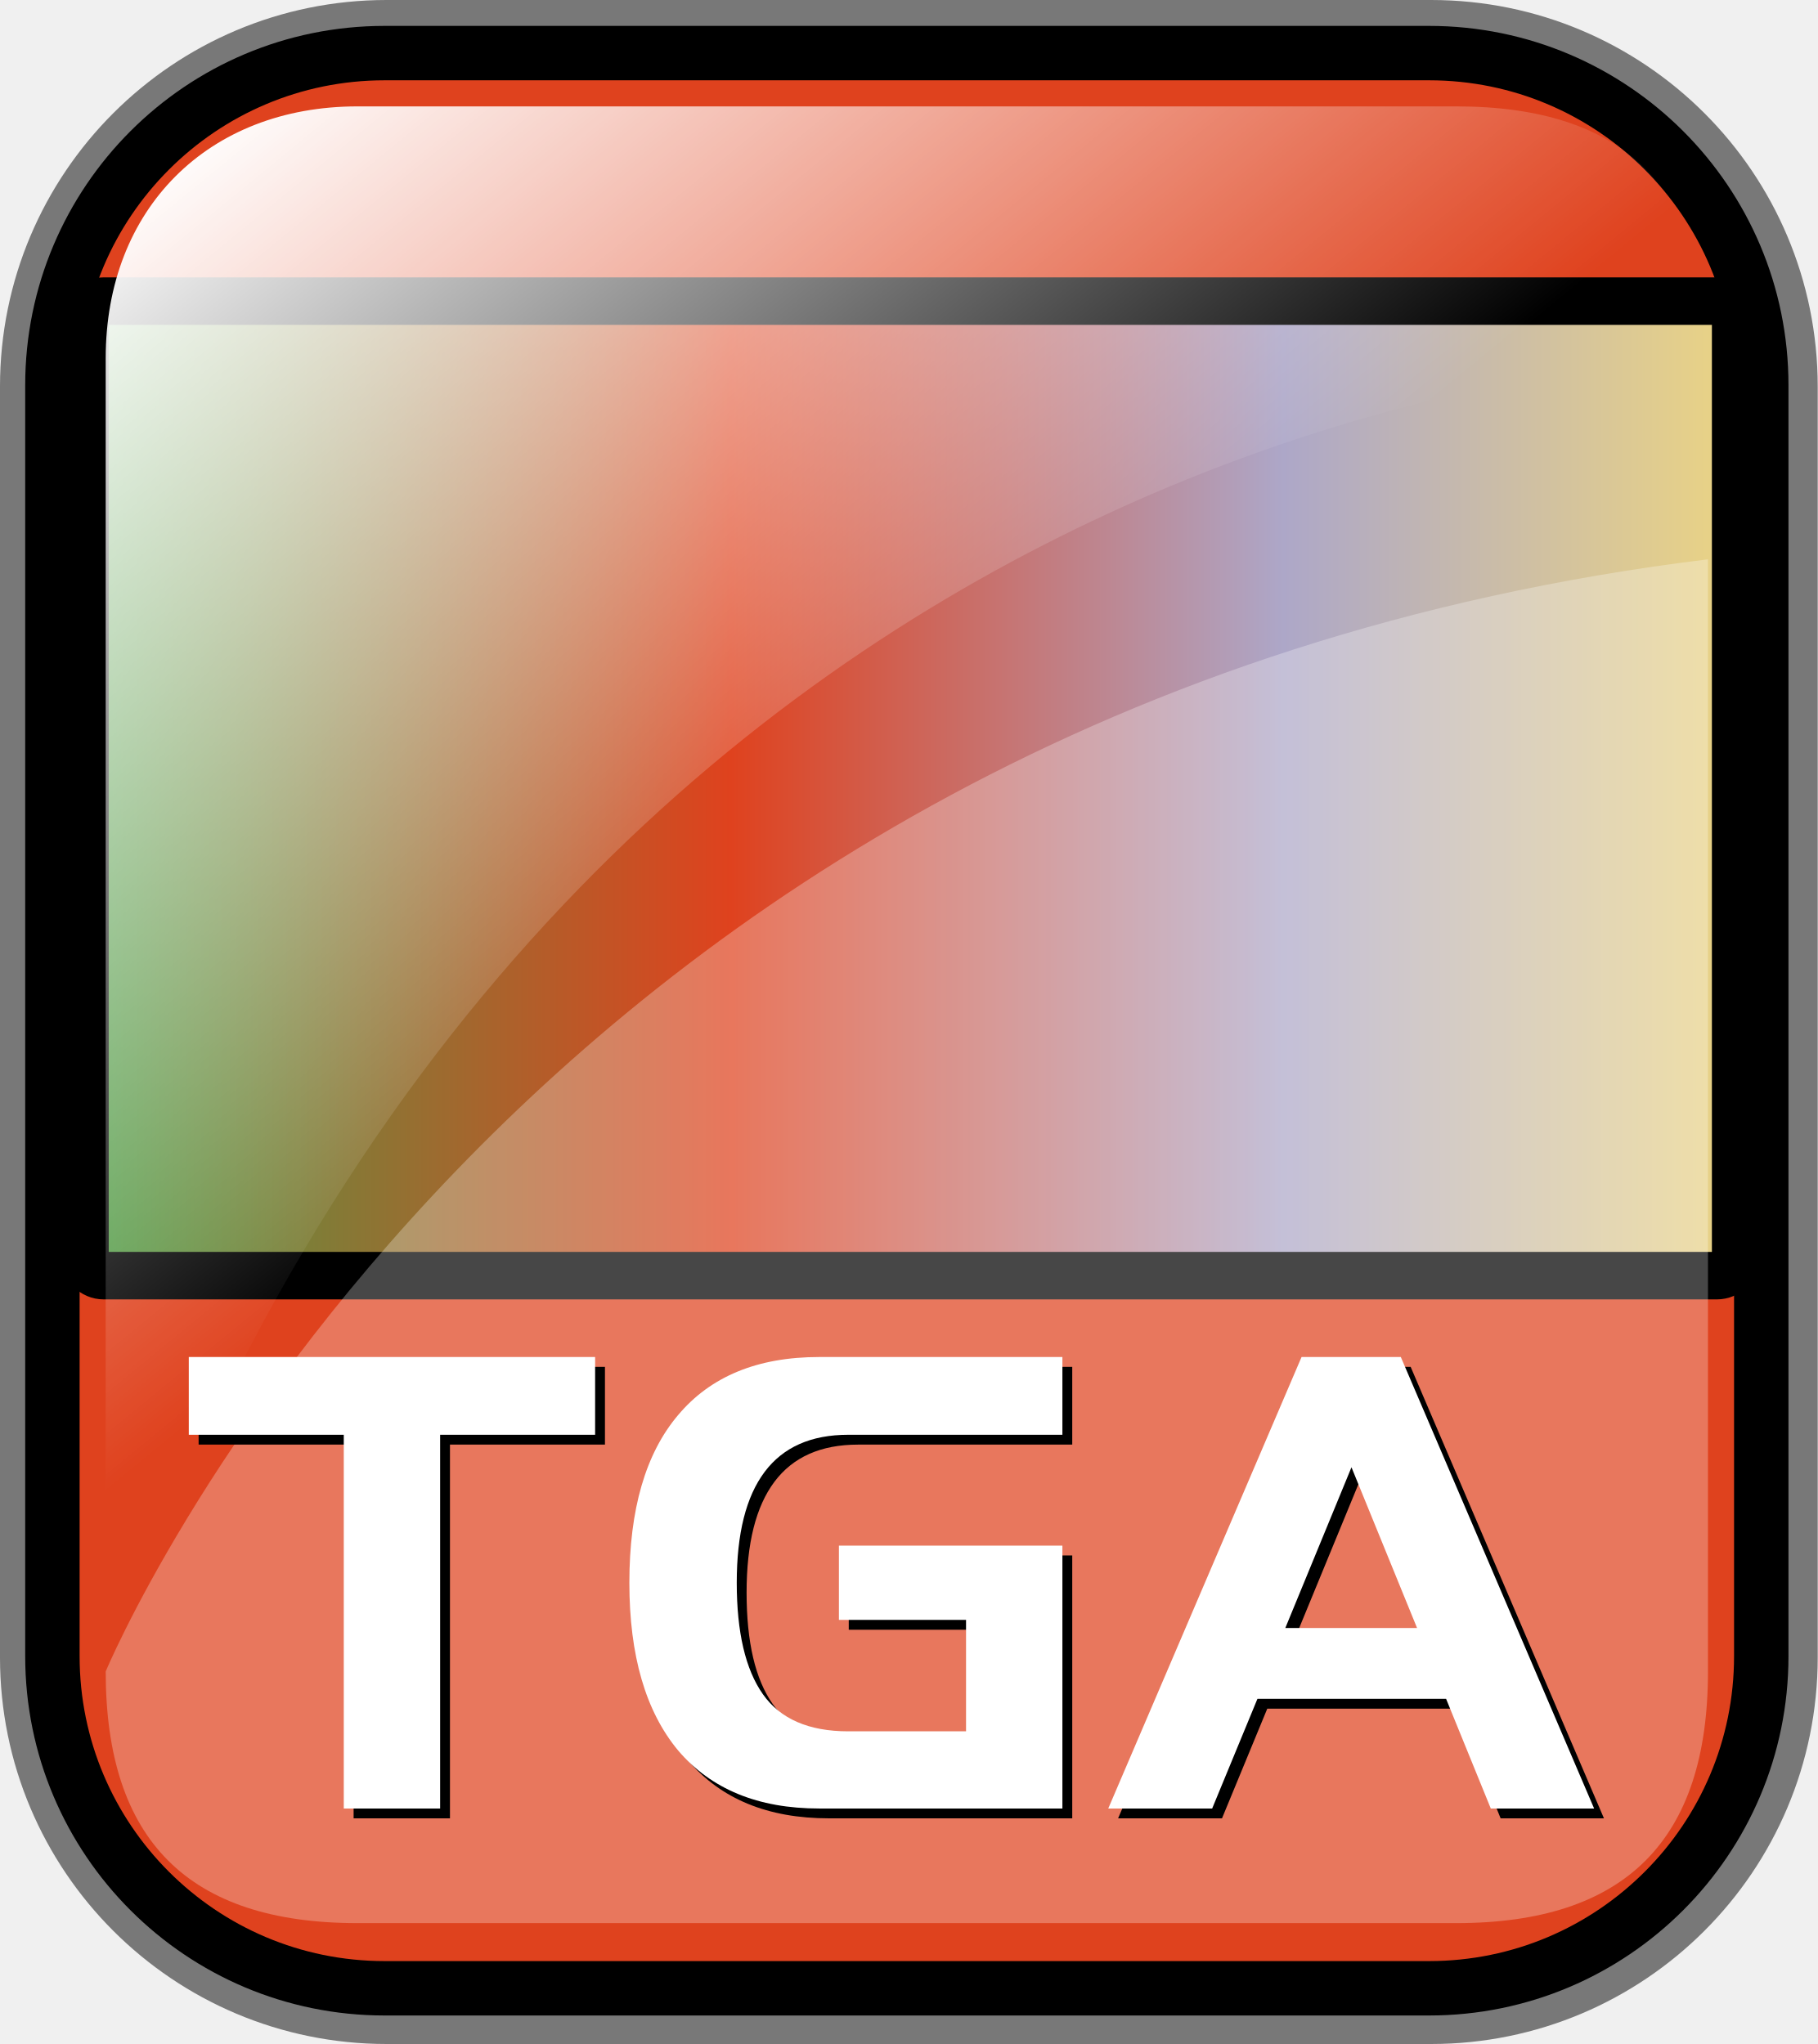
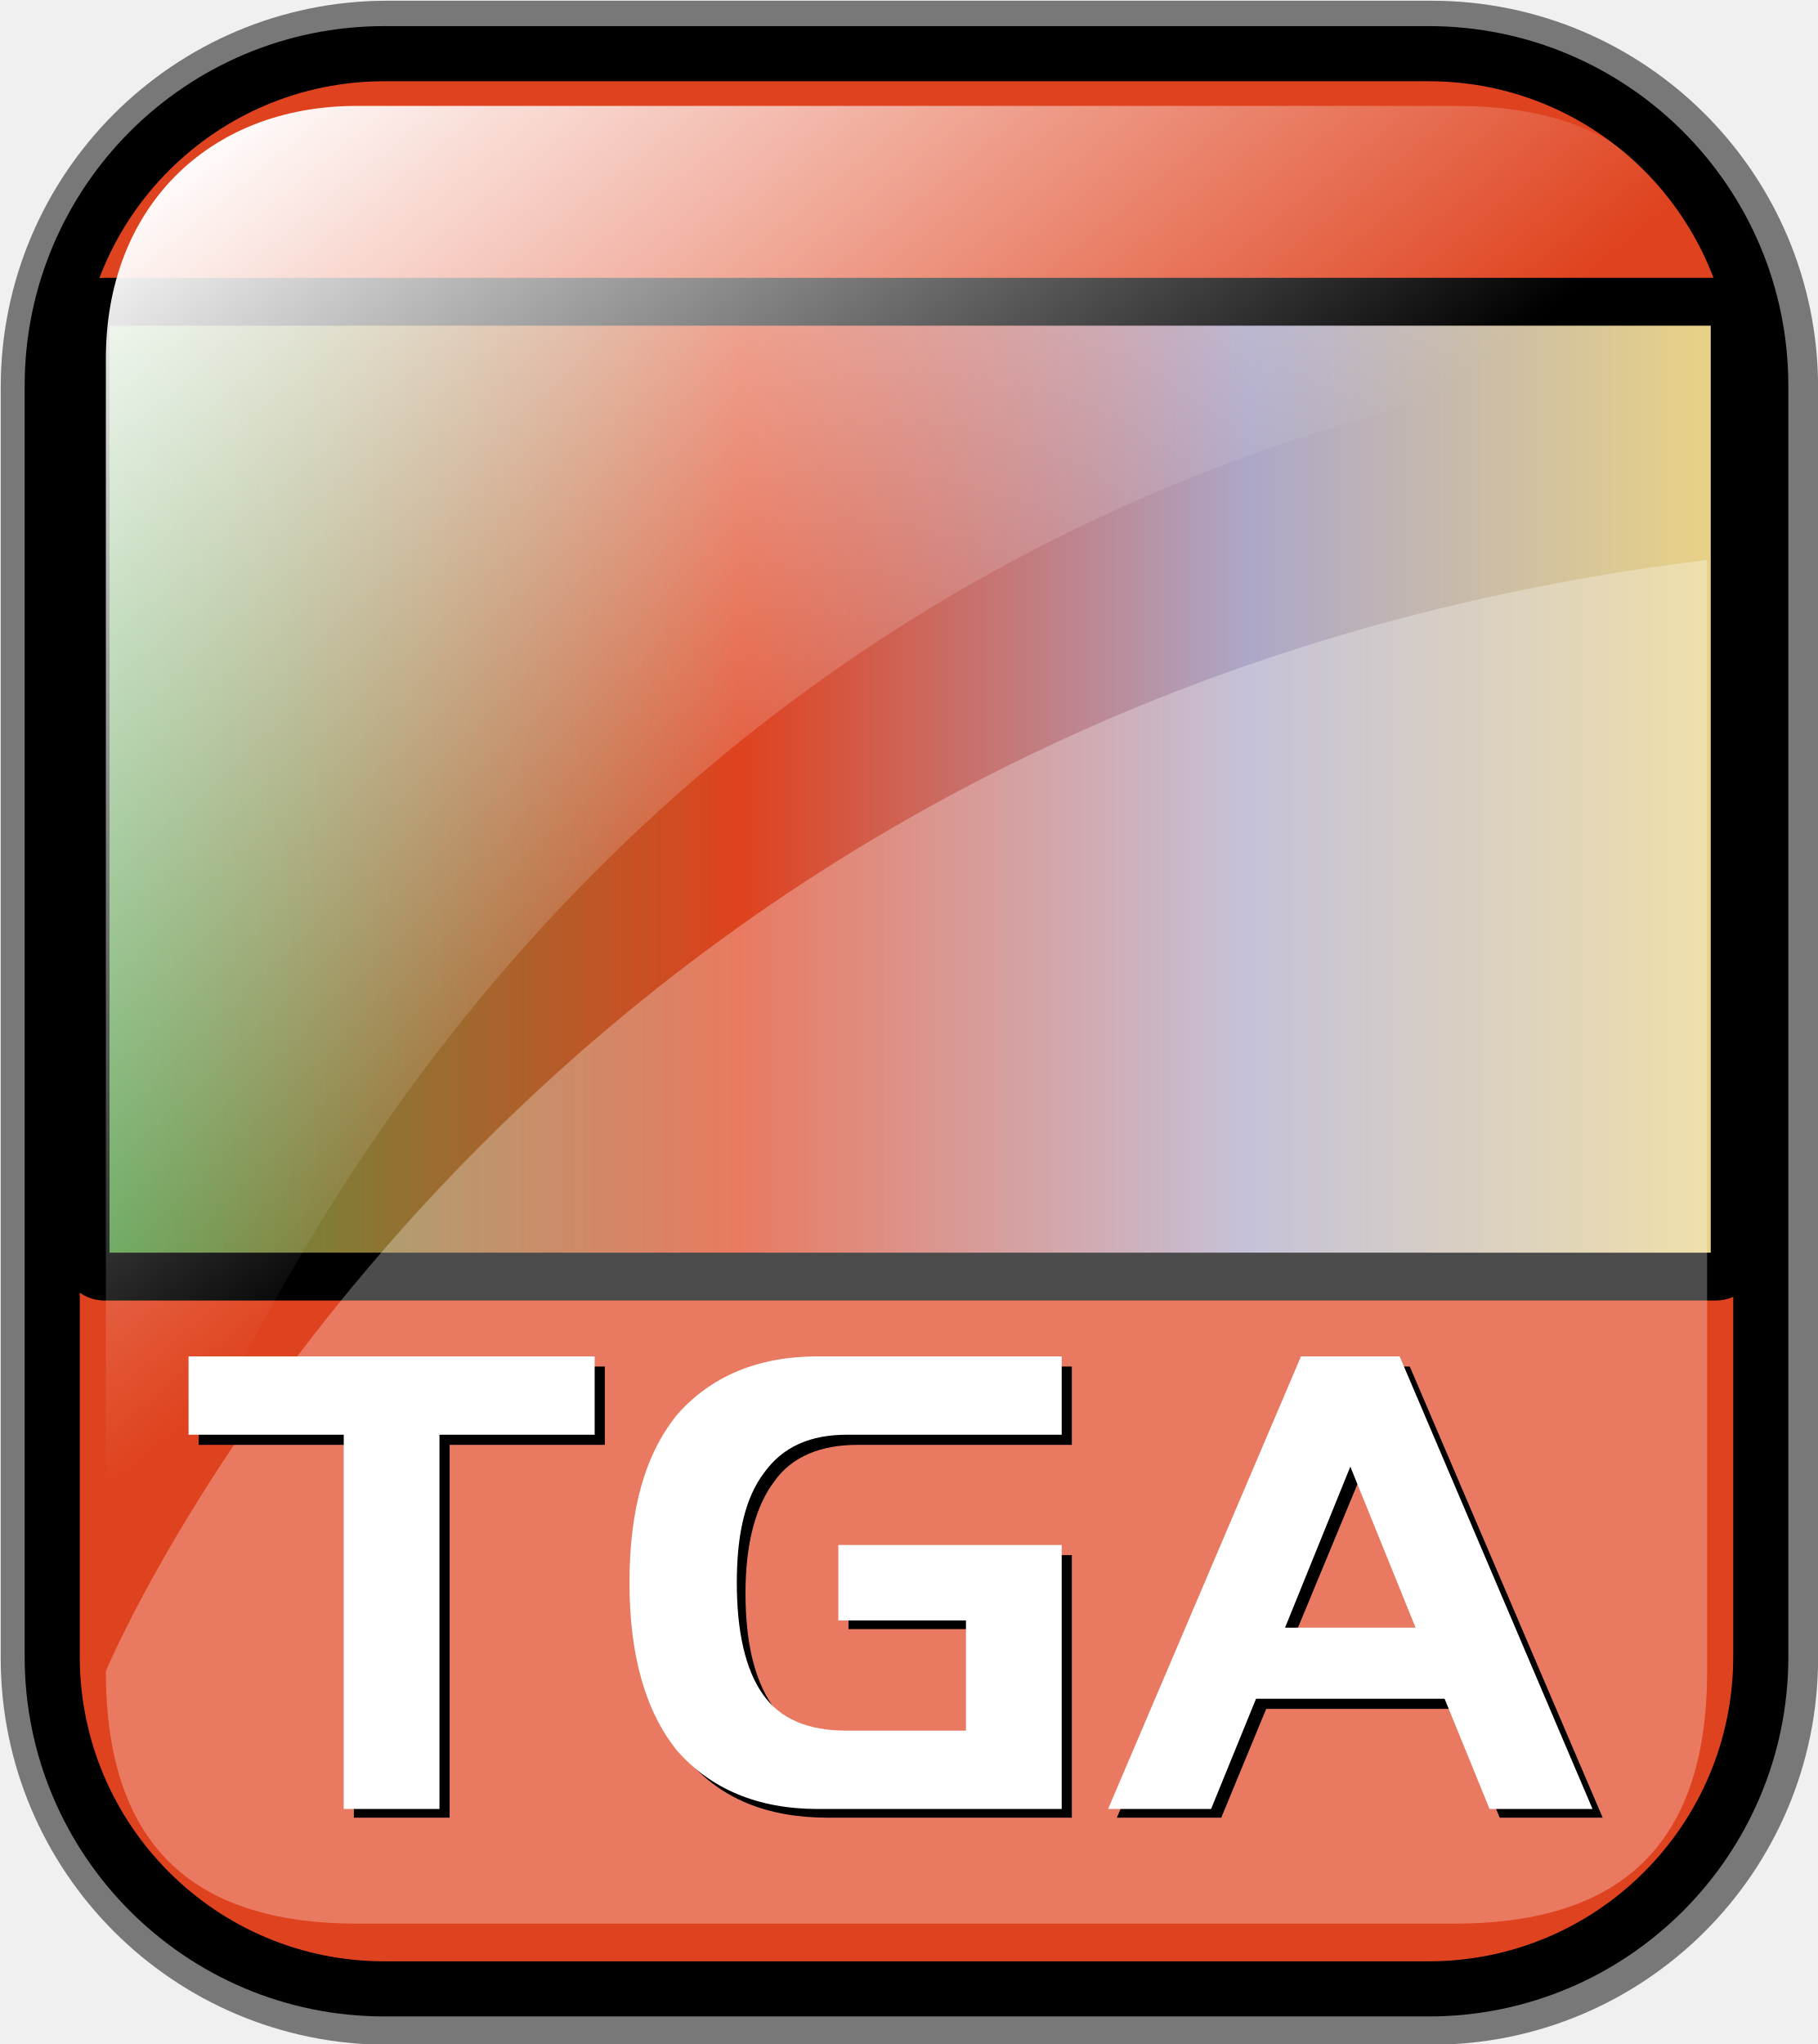
- <svg xmlns="http://www.w3.org/2000/svg" xmlns:xlink="http://www.w3.org/1999/xlink" height="140.887" width="125.256" id="svg1" version="1.0">
+ <svg xmlns="http://www.w3.org/2000/svg" xmlns:xlink="http://www.w3.org/1999/xlink" height="140.9" width="125.3" id="svg1" version="1">
+   <style>
+ .s0{
+   stop-color:#46a046;
+   stop-opacity:1;
+ }
+ .s1{
+   stop-color:#df421e;
+   stop-opacity:1;
+ }
+ .s2{
+   stop-color:#ada7c8;
+   stop-opacity:1;
+ }
+ .s3{
+   stop-color:#eed680;
+   stop-opacity:1;
+ }
+ .s4{
+   stop-color:#00ff00;
+   stop-opacity:1;
+ }
+ .s5{
+   stop-color:#ff0000;
+   stop-opacity:1;
+ }
+ .s6{
+   stop-color:#7f8cff;
+   stop-opacity:1;
+ }
+ .s7{
+   stop-color:#ffff00;
+   stop-opacity:1;
+ }
+ 
+ </style>
  <defs id="defs3">
    <linearGradient id="linearGradient3587">
-       <stop style="stop-color:#efe0cd;stop-opacity:0.561;" offset="0" id="stop3589" />
-       <stop style="stop-color:#cececd;stop-opacity:0.22;" offset="1" id="stop3591" />
+       <stop offset="0" id="stop3589" style="stop-color:#efe0cd;stop-opacity:0.6" />
+       <stop offset="1" id="stop3591" style="stop-color:#cececd;stop-opacity:0.2" />
    </linearGradient>
    <linearGradient id="linearGradient2832">
-       <stop id="stop2834" offset="0" style="stop-color:#ffffff;stop-opacity:1;" />
-       <stop id="stop2836" offset="1" style="stop-color:#ffffff;stop-opacity:0;" />
+       <stop id="stop2834" offset="0" style="stop-color:#ffffff;stop-opacity:1" />
+       <stop id="stop2836" offset="1" style="stop-color:#ffffff;stop-opacity:0" />
    </linearGradient>
    <linearGradient id="linearGradient839">
-       <stop id="stop840" offset="0" style="stop-color:#46a046;stop-opacity:1;" />
-       <stop id="stop841" offset="0.394" style="stop-color:#df421e;stop-opacity:1;" />
-       <stop id="stop842" offset="0.72" style="stop-color:#ada7c8;stop-opacity:1;" />
-       <stop id="stop843" offset="1" style="stop-color:#eed680;stop-opacity:1;" />
-     </linearGradient>
-     <linearGradient y2="84.035" x2="107.814" y1="84.035" x1="12.231" id="linearGradient836" xlink:href="#linearGradient839" gradientTransform="scale(1.353569,0.738788)" gradientUnits="userSpaceOnUse" />
-     <linearGradient gradientUnits="userSpaceOnUse" y2="73.399" x2="72.999" y1="16.369" x1="23.984" gradientTransform="matrix(0.939922,0,0,0.896911,-12.08173,-3.352424)" id="linearGradient2830" xlink:href="#linearGradient2832" />
-     <linearGradient xlink:href="#linearGradient1700" id="linearGradient1407" gradientUnits="userSpaceOnUse" gradientTransform="matrix(0.777129,0,0,0.894628,-162.4688,12.76856)" x1="111.326" y1="124.28" x2="107.316" y2="93.732" />
-     <linearGradient xlink:href="#linearGradient1700" id="linearGradient1390" gradientUnits="userSpaceOnUse" gradientTransform="matrix(0.777129,0,0,0.894628,-2.922179,10.43077)" x1="111.326" y1="124.28" x2="107.316" y2="93.732" />
+       <stop id="stop840" offset="0" class="s0" />
+       <stop id="stop841" offset="0.4" class="s1" />
+       <stop id="stop842" offset="0.7" class="s2" />
+       <stop id="stop843" offset="1" class="s3" />
+     </linearGradient>
+     <linearGradient y2="84" x2="107.8" y1="84" x1="12.2" id="linearGradient836" xlink:href="#linearGradient839" gradientTransform="scale(1.353569,0.738788)" gradientUnits="userSpaceOnUse" />
+     <linearGradient gradientUnits="userSpaceOnUse" y2="73.4" x2="73" y1="16.4" x1="24" gradientTransform="matrix(0.939922,0,0,0.896911,-12.08173,-3.352424)" id="linearGradient2830" xlink:href="#linearGradient2832" />
+     <linearGradient xlink:href="#linearGradient1700" id="linearGradient1407" gradientUnits="userSpaceOnUse" gradientTransform="matrix(0.777129,0,0,0.894628,-162.4688,12.76856)" x1="111.3" y1="124.3" x2="107.3" y2="93.7" />
+     <linearGradient xlink:href="#linearGradient1700" id="linearGradient1390" gradientUnits="userSpaceOnUse" gradientTransform="matrix(0.777129,0,0,0.894628,-2.922179,10.43077)" x1="111.3" y1="124.3" x2="107.3" y2="93.7" />
    <linearGradient id="linearGradient1350">
-       <stop id="stop1352" offset="0" style="stop-color:#46a046;stop-opacity:1;" />
-       <stop id="stop1354" offset="0.394" style="stop-color:#df421e;stop-opacity:1;" />
-       <stop id="stop1356" offset="0.72" style="stop-color:#ada7c8;stop-opacity:1;" />
-       <stop id="stop1358" offset="1" style="stop-color:#eed680;stop-opacity:1;" />
-     </linearGradient>
-     <linearGradient y2="0.5" x2="1" y1="0.5" x1="1.3267924e-17" id="linearGradient1360" xlink:href="#linearGradient839" />
-     <linearGradient gradientUnits="userSpaceOnUse" y2="87.98" x2="128.67" y1="121.732" x1="123.504" gradientTransform="matrix(0.870364,0,0,1.001961,4.612015,4.886798)" id="linearGradient1362" xlink:href="#linearGradient1700" />
-     <linearGradient y2="0.5" x2="1" y1="0.5" x1="1.3267924e-17" id="linearGradient1363" xlink:href="#linearGradient839" />
+       <stop id="stop1352" offset="0" class="s0" />
+       <stop id="stop1354" offset="0.4" class="s1" />
+       <stop id="stop1356" offset="0.7" class="s2" />
+       <stop id="stop1358" offset="1" class="s3" />
+     </linearGradient>
+     <linearGradient y2="0.5" x2="1" y1="0.5" x1="0" id="linearGradient1360" xlink:href="#linearGradient839" />
+     <linearGradient gradientUnits="userSpaceOnUse" y2="88" x2="128.7" y1="121.7" x1="123.5" gradientTransform="matrix(0.870364,0,0,1.001961,4.612015,4.886798)" id="linearGradient1362" xlink:href="#linearGradient1700" />
+     <linearGradient y2="0.5" x2="1" y1="0.5" x1="0" id="linearGradient1363" xlink:href="#linearGradient839" />
    <linearGradient id="linearGradient1353">
-       <stop id="stop1355" offset="0" style="stop-color:#46a046;stop-opacity:1;" />
-       <stop id="stop1357" offset="0.394" style="stop-color:#df421e;stop-opacity:1;" />
-       <stop id="stop1359" offset="0.72" style="stop-color:#ada7c8;stop-opacity:1;" />
-       <stop id="stop1361" offset="1" style="stop-color:#eed680;stop-opacity:1;" />
+       <stop id="stop1355" offset="0" class="s0" />
+       <stop id="stop1357" offset="0.4" class="s1" />
+       <stop id="stop1359" offset="0.7" class="s2" />
+       <stop id="stop1361" offset="1" class="s3" />
    </linearGradient>
    <linearGradient id="linearGradient1700">
-       <stop id="stop1701" offset="0" style="stop-color:#000000;stop-opacity:0.699;" />
-       <stop id="stop1702" offset="1" style="stop-color:#000000;stop-opacity:0;" />
-     </linearGradient>
-     <linearGradient xlink:href="#linearGradient839" id="linearGradient1427" x1="1.3267924e-17" y1="0.5" x2="1" y2="0.5" />
+       <stop id="stop1701" offset="0" style="stop-color:#000000;stop-opacity:0.7" />
+       <stop id="stop1702" offset="1" style="stop-color:#000000;stop-opacity:0" />
+     </linearGradient>
+     <linearGradient xlink:href="#linearGradient839" id="linearGradient1427" x1="0" y1="0.5" x2="1" y2="0.5" />
    <linearGradient id="linearGradient1417">
-       <stop style="stop-color:#46a046;stop-opacity:1;" offset="0" id="stop1419" />
-       <stop style="stop-color:#df421e;stop-opacity:1;" offset="0.394" id="stop1421" />
-       <stop style="stop-color:#ada7c8;stop-opacity:1;" offset="0.72" id="stop1423" />
-       <stop style="stop-color:#eed680;stop-opacity:1;" offset="1" id="stop1425" />
-     </linearGradient>
-     <linearGradient y2="0.5" x2="1" y1="0.5" x1="1.3267924e-17" id="linearGradient1381" xlink:href="#linearGradient839" />
+       <stop offset="0" id="stop1419" class="s0" />
+       <stop offset="0.4" id="stop1421" class="s1" />
+       <stop offset="0.7" id="stop1423" class="s2" />
+       <stop offset="1" id="stop1425" class="s3" />
+     </linearGradient>
+     <linearGradient y2="0.5" x2="1" y1="0.5" x1="0" id="linearGradient1381" xlink:href="#linearGradient839" />
    <linearGradient id="linearGradient1371">
-       <stop id="stop1373" offset="0" style="stop-color:#46a046;stop-opacity:1;" />
-       <stop id="stop1375" offset="0.394" style="stop-color:#df421e;stop-opacity:1;" />
-       <stop id="stop1377" offset="0.72" style="stop-color:#ada7c8;stop-opacity:1;" />
-       <stop id="stop1379" offset="1" style="stop-color:#eed680;stop-opacity:1;" />
-     </linearGradient>
-     <linearGradient xlink:href="#linearGradient839" id="linearGradient1374" x1="1.3267924e-17" y1="0.5" x2="1" y2="0.5" />
+       <stop id="stop1373" offset="0" class="s0" />
+       <stop id="stop1375" offset="0.4" class="s1" />
+       <stop id="stop1377" offset="0.7" class="s2" />
+       <stop id="stop1379" offset="1" class="s3" />
+     </linearGradient>
+     <linearGradient xlink:href="#linearGradient839" id="linearGradient1374" x1="0" y1="0.5" x2="1" y2="0.5" />
    <linearGradient id="linearGradient1364">
-       <stop style="stop-color:#46a046;stop-opacity:1;" offset="0" id="stop1366" />
-       <stop style="stop-color:#df421e;stop-opacity:1;" offset="0.394" id="stop1368" />
-       <stop style="stop-color:#ada7c8;stop-opacity:1;" offset="0.72" id="stop1370" />
-       <stop style="stop-color:#eed680;stop-opacity:1;" offset="1" id="stop1372" />
-     </linearGradient>
-     <linearGradient xlink:href="#linearGradient839" id="linearGradient1389" x1="1.3267924e-17" y1="0.5" x2="1" y2="0.5" />
+       <stop offset="0" id="stop1366" class="s0" />
+       <stop offset="0.4" id="stop1368" class="s1" />
+       <stop offset="0.7" id="stop1370" class="s2" />
+       <stop offset="1" id="stop1372" class="s3" />
+     </linearGradient>
+     <linearGradient xlink:href="#linearGradient839" id="linearGradient1389" x1="0" y1="0.5" x2="1" y2="0.5" />
    <linearGradient id="linearGradient833">
-       <stop style="stop-color:#00ff00;stop-opacity:1;" offset="0" id="stop834" />
-       <stop style="stop-color:#ff0000;stop-opacity:1;" offset="0.308" id="stop837" />
-       <stop style="stop-color:#7f8cff;stop-opacity:1;" offset="0.75" id="stop838" />
-       <stop style="stop-color:#ffff00;stop-opacity:1;" offset="1" id="stop835" />
+       <stop offset="0" id="stop834" class="s4" />
+       <stop offset="0.3" id="stop837" class="s5" />
+       <stop offset="0.8" id="stop838" class="s6" />
+       <stop offset="1" id="stop835" class="s7" />
    </linearGradient>
    <linearGradient id="linearGradient1373">
-       <stop style="stop-color:#46a046;stop-opacity:1;" offset="0" id="stop1376" />
-       <stop style="stop-color:#df421e;stop-opacity:1;" offset="0.394" id="stop1378" />
-       <stop style="stop-color:#ada7c8;stop-opacity:1;" offset="0.72" id="stop1380" />
-       <stop style="stop-color:#eed680;stop-opacity:1;" offset="1" id="stop1382" />
-     </linearGradient>
-     <linearGradient xlink:href="#linearGradient839" id="linearGradient1401" gradientUnits="userSpaceOnUse" gradientTransform="matrix(1.222575,0,0,0.738788,-10.65317,-7.742593)" x1="12.231" y1="84.035" x2="107.814" y2="84.035" />
-     <linearGradient xlink:href="#linearGradient839" id="linearGradient2974" x1="1.3267924e-17" y1="0.5" x2="1" y2="0.5" />
+       <stop offset="0" id="stop1376" class="s0" />
+       <stop offset="0.4" id="stop1378" class="s1" />
+       <stop offset="0.7" id="stop1380" class="s2" />
+       <stop offset="1" id="stop1382" class="s3" />
+     </linearGradient>
+     <linearGradient xlink:href="#linearGradient839" id="linearGradient1401" gradientUnits="userSpaceOnUse" gradientTransform="matrix(1.222575,0,0,0.738788,-10.65317,-7.742593)" x1="12.2" y1="84" x2="107.8" y2="84" />
+     <linearGradient xlink:href="#linearGradient839" id="linearGradient2974" x1="0" y1="0.5" x2="1" y2="0.5" />
    <linearGradient id="linearGradient2964">
-       <stop style="stop-color:#00ff00;stop-opacity:1;" offset="0" id="stop2966" />
-       <stop style="stop-color:#ff0000;stop-opacity:1;" offset="0.308" id="stop2968" />
-       <stop style="stop-color:#7f8cff;stop-opacity:1;" offset="0.75" id="stop2970" />
-       <stop style="stop-color:#ffff00;stop-opacity:1;" offset="1" id="stop2972" />
+       <stop offset="0" id="stop2966" class="s4" />
+       <stop offset="0.3" id="stop2968" class="s5" />
+       <stop offset="0.8" id="stop2970" class="s6" />
+       <stop offset="1" id="stop2972" class="s7" />
    </linearGradient>
    <linearGradient id="linearGradient2954">
-       <stop style="stop-color:#46a046;stop-opacity:1;" offset="0" id="stop2956" />
-       <stop style="stop-color:#df421e;stop-opacity:1;" offset="0.394" id="stop2958" />
-       <stop style="stop-color:#ada7c8;stop-opacity:1;" offset="0.72" id="stop2960" />
-       <stop style="stop-color:#eed680;stop-opacity:1;" offset="1" id="stop2962" />
-     </linearGradient>
-     <linearGradient xlink:href="#linearGradient839" id="linearGradient2987" gradientUnits="userSpaceOnUse" gradientTransform="matrix(1.353569,0,0,0.738788,-182.1667,-25.6819)" x1="12.231" y1="84.035" x2="107.814" y2="84.035" />
-     <linearGradient y2="0.5" x2="1" y1="0.5" x1="1.3267924e-17" id="linearGradient1418" xlink:href="#linearGradient839" />
+       <stop offset="0" id="stop2956" class="s0" />
+       <stop offset="0.4" id="stop2958" class="s1" />
+       <stop offset="0.7" id="stop2960" class="s2" />
+       <stop offset="1" id="stop2962" class="s3" />
+     </linearGradient>
+     <linearGradient xlink:href="#linearGradient839" id="linearGradient2987" gradientUnits="userSpaceOnUse" gradientTransform="matrix(1.353569,0,0,0.738788,-182.1667,-25.6819)" x1="12.2" y1="84" x2="107.8" y2="84" />
+     <linearGradient y2="0.5" x2="1" y1="0.5" x1="0" id="linearGradient1418" xlink:href="#linearGradient839" />
    <linearGradient id="linearGradient1408">
-       <stop id="stop1410" offset="0" style="stop-color:#00ff00;stop-opacity:1;" />
-       <stop id="stop1412" offset="0.308" style="stop-color:#ff0000;stop-opacity:1;" />
-       <stop id="stop1414" offset="0.75" style="stop-color:#7f8cff;stop-opacity:1;" />
-       <stop id="stop1416" offset="1" style="stop-color:#ffff00;stop-opacity:1;" />
+       <stop id="stop1410" offset="0" class="s4" />
+       <stop id="stop1412" offset="0.3" class="s5" />
+       <stop id="stop1414" offset="0.8" class="s6" />
+       <stop id="stop1416" offset="1" class="s7" />
    </linearGradient>
    <linearGradient id="linearGradient1397">
-       <stop id="stop1399" offset="0" style="stop-color:#46a046;stop-opacity:1;" />
-       <stop id="stop1401" offset="0.394" style="stop-color:#df421e;stop-opacity:1;" />
-       <stop id="stop1403" offset="0.72" style="stop-color:#ada7c8;stop-opacity:1;" />
-       <stop id="stop1405" offset="1" style="stop-color:#eed680;stop-opacity:1;" />
-     </linearGradient>
-     <linearGradient y2="84.035" x2="107.814" y1="84.035" x1="12.231" gradientTransform="matrix(1.353569,0,0,0.738788,-194.7091,-13.83491)" gradientUnits="userSpaceOnUse" id="linearGradient1431" xlink:href="#linearGradient839" />
-     <linearGradient xlink:href="#linearGradient839" id="linearGradient1430" x1="1.3267924e-17" y1="0.5" x2="1" y2="0.5" />
+       <stop id="stop1399" offset="0" class="s0" />
+       <stop id="stop1401" offset="0.4" class="s1" />
+       <stop id="stop1403" offset="0.7" class="s2" />
+       <stop id="stop1405" offset="1" class="s3" />
+     </linearGradient>
+     <linearGradient y2="84" x2="107.8" y1="84" x1="12.2" gradientTransform="matrix(1.353569,0,0,0.738788,-194.7091,-13.83491)" gradientUnits="userSpaceOnUse" id="linearGradient1431" xlink:href="#linearGradient839" />
+     <linearGradient xlink:href="#linearGradient839" id="linearGradient1430" x1="0" y1="0.5" x2="1" y2="0.5" />
    <linearGradient id="linearGradient1419">
-       <stop style="stop-color:#00ff00;stop-opacity:1;" offset="0" id="stop1422" />
-       <stop style="stop-color:#ff0000;stop-opacity:1;" offset="0.308" id="stop1424" />
-       <stop style="stop-color:#7f8cff;stop-opacity:1;" offset="0.75" id="stop1426" />
-       <stop style="stop-color:#ffff00;stop-opacity:1;" offset="1" id="stop1428" />
+       <stop offset="0" id="stop1422" class="s4" />
+       <stop offset="0.3" id="stop1424" class="s5" />
+       <stop offset="0.8" id="stop1426" class="s6" />
+       <stop offset="1" id="stop1428" class="s7" />
    </linearGradient>
    <linearGradient id="linearGradient1409">
-       <stop style="stop-color:#46a046;stop-opacity:1;" offset="0" id="stop1411" />
-       <stop style="stop-color:#df421e;stop-opacity:1;" offset="0.394" id="stop1413" />
-       <stop style="stop-color:#ada7c8;stop-opacity:1;" offset="0.72" id="stop1415" />
-       <stop style="stop-color:#eed680;stop-opacity:1;" offset="1" id="stop1417" />
-     </linearGradient>
-     <linearGradient xlink:href="#linearGradient839" id="linearGradient2256" x1="1.3267924e-17" y1="0.5" x2="1" y2="0.5" />
+       <stop offset="0" id="stop1411" class="s0" />
+       <stop offset="0.4" id="stop1413" class="s1" />
+       <stop offset="0.7" id="stop1415" class="s2" />
+       <stop offset="1" id="stop1417" class="s3" />
+     </linearGradient>
+     <linearGradient xlink:href="#linearGradient839" id="linearGradient2256" x1="0" y1="0.5" x2="1" y2="0.5" />
    <linearGradient id="linearGradient2246">
-       <stop style="stop-color:#00ff00;stop-opacity:1;" offset="0" id="stop2248" />
-       <stop style="stop-color:#ff0000;stop-opacity:1;" offset="0.308" id="stop2250" />
-       <stop style="stop-color:#7f8cff;stop-opacity:1;" offset="0.75" id="stop2252" />
-       <stop style="stop-color:#ffff00;stop-opacity:1;" offset="1" id="stop2254" />
+       <stop offset="0" id="stop2248" class="s4" />
+       <stop offset="0.3" id="stop2250" class="s5" />
+       <stop offset="0.8" id="stop2252" class="s6" />
+       <stop offset="1" id="stop2254" class="s7" />
    </linearGradient>
    <linearGradient id="linearGradient2236">
-       <stop style="stop-color:#46a046;stop-opacity:1;" offset="0" id="stop2238" />
-       <stop style="stop-color:#df421e;stop-opacity:1;" offset="0.394" id="stop2240" />
-       <stop style="stop-color:#ada7c8;stop-opacity:1;" offset="0.72" id="stop2242" />
-       <stop style="stop-color:#eed680;stop-opacity:1;" offset="1" id="stop2244" />
-     </linearGradient>
-     <linearGradient xlink:href="#linearGradient839" id="linearGradient2269" gradientUnits="userSpaceOnUse" gradientTransform="matrix(1.353569,0,0,0.738788,-202.1667,-3.665422)" x1="12.231" y1="84.035" x2="107.814" y2="84.035" />
-     <linearGradient y2="0.5" x2="1" y1="0.5" x1="1.3267924e-17" id="linearGradient1452" xlink:href="#linearGradient839" />
+       <stop offset="0" id="stop2238" class="s0" />
+       <stop offset="0.4" id="stop2240" class="s1" />
+       <stop offset="0.7" id="stop2242" class="s2" />
+       <stop offset="1" id="stop2244" class="s3" />
+     </linearGradient>
+     <linearGradient xlink:href="#linearGradient839" id="linearGradient2269" gradientUnits="userSpaceOnUse" gradientTransform="matrix(1.353569,0,0,0.738788,-202.1667,-3.665422)" x1="12.2" y1="84" x2="107.8" y2="84" />
+     <linearGradient y2="0.5" x2="1" y1="0.5" x1="0" id="linearGradient1452" xlink:href="#linearGradient839" />
    <linearGradient id="linearGradient1442">
-       <stop id="stop1444" offset="0" style="stop-color:#00ff00;stop-opacity:1;" />
-       <stop id="stop1446" offset="0.308" style="stop-color:#ff0000;stop-opacity:1;" />
-       <stop id="stop1448" offset="0.75" style="stop-color:#7f8cff;stop-opacity:1;" />
-       <stop id="stop1450" offset="1" style="stop-color:#ffff00;stop-opacity:1;" />
+       <stop id="stop1444" offset="0" class="s4" />
+       <stop id="stop1446" offset="0.3" class="s5" />
+       <stop id="stop1448" offset="0.8" class="s6" />
+       <stop id="stop1450" offset="1" class="s7" />
    </linearGradient>
    <linearGradient id="linearGradient1432">
-       <stop id="stop1434" offset="0" style="stop-color:#46a046;stop-opacity:1;" />
-       <stop id="stop1436" offset="0.394" style="stop-color:#df421e;stop-opacity:1;" />
-       <stop id="stop1438" offset="0.72" style="stop-color:#ada7c8;stop-opacity:1;" />
-       <stop id="stop1440" offset="1" style="stop-color:#eed680;stop-opacity:1;" />
-     </linearGradient>
-     <linearGradient y2="0.5" x2="1" y1="0.5" x1="1.3267924e-17" id="linearGradient2281" xlink:href="#linearGradient839" />
+       <stop id="stop1434" offset="0" class="s0" />
+       <stop id="stop1436" offset="0.4" class="s1" />
+       <stop id="stop1438" offset="0.7" class="s2" />
+       <stop id="stop1440" offset="1" class="s3" />
+     </linearGradient>
+     <linearGradient y2="0.5" x2="1" y1="0.5" x1="0" id="linearGradient2281" xlink:href="#linearGradient839" />
    <linearGradient id="linearGradient2271">
-       <stop id="stop2273" offset="0" style="stop-color:#00ff00;stop-opacity:1;" />
-       <stop id="stop2275" offset="0.308" style="stop-color:#ff0000;stop-opacity:1;" />
-       <stop id="stop2277" offset="0.75" style="stop-color:#7f8cff;stop-opacity:1;" />
-       <stop id="stop2279" offset="1" style="stop-color:#ffff00;stop-opacity:1;" />
+       <stop id="stop2273" offset="0" class="s4" />
+       <stop id="stop2275" offset="0.3" class="s5" />
+       <stop id="stop2277" offset="0.8" class="s6" />
+       <stop id="stop2279" offset="1" class="s7" />
    </linearGradient>
    <linearGradient id="linearGradient2261">
-       <stop id="stop2263" offset="0" style="stop-color:#46a046;stop-opacity:1;" />
-       <stop id="stop2265" offset="0.394" style="stop-color:#df421e;stop-opacity:1;" />
-       <stop id="stop2267" offset="0.72" style="stop-color:#ada7c8;stop-opacity:1;" />
-       <stop id="stop2269" offset="1" style="stop-color:#eed680;stop-opacity:1;" />
-     </linearGradient>
-     <linearGradient y2="84.035" x2="107.814" y1="84.035" x1="12.231" gradientTransform="matrix(1.353569,0,0,0.738788,-163.5227,-7.733217)" gradientUnits="userSpaceOnUse" id="linearGradient2294" xlink:href="#linearGradient839" />
-     <linearGradient xlink:href="#linearGradient839" id="linearGradient1475" x1="1.3267924e-17" y1="0.5" x2="1" y2="0.5" />
+       <stop id="stop2263" offset="0" class="s0" />
+       <stop id="stop2265" offset="0.4" class="s1" />
+       <stop id="stop2267" offset="0.7" class="s2" />
+       <stop id="stop2269" offset="1" class="s3" />
+     </linearGradient>
+     <linearGradient y2="84" x2="107.8" y1="84" x1="12.2" gradientTransform="matrix(1.353569,0,0,0.738788,-163.5227,-7.733217)" gradientUnits="userSpaceOnUse" id="linearGradient2294" xlink:href="#linearGradient839" />
+     <linearGradient xlink:href="#linearGradient839" id="linearGradient1475" x1="0" y1="0.5" x2="1" y2="0.5" />
    <linearGradient id="linearGradient1465">
-       <stop style="stop-color:#00ff00;stop-opacity:1;" offset="0" id="stop1467" />
-       <stop style="stop-color:#ff0000;stop-opacity:1;" offset="0.308" id="stop1469" />
-       <stop style="stop-color:#7f8cff;stop-opacity:1;" offset="0.75" id="stop1471" />
-       <stop style="stop-color:#ffff00;stop-opacity:1;" offset="1" id="stop1473" />
+       <stop offset="0" id="stop1467" class="s4" />
+       <stop offset="0.3" id="stop1469" class="s5" />
+       <stop offset="0.8" id="stop1471" class="s6" />
+       <stop offset="1" id="stop1473" class="s7" />
    </linearGradient>
    <linearGradient id="linearGradient1455">
-       <stop style="stop-color:#46a046;stop-opacity:1;" offset="0" id="stop1457" />
-       <stop style="stop-color:#df421e;stop-opacity:1;" offset="0.394" id="stop1459" />
-       <stop style="stop-color:#ada7c8;stop-opacity:1;" offset="0.72" id="stop1461" />
-       <stop style="stop-color:#eed680;stop-opacity:1;" offset="1" id="stop1463" />
-     </linearGradient>
-     <linearGradient xlink:href="#linearGradient839" id="linearGradient2300" x1="1.3267924e-17" y1="0.5" x2="1" y2="0.5" />
+       <stop offset="0" id="stop1457" class="s0" />
+       <stop offset="0.4" id="stop1459" class="s1" />
+       <stop offset="0.7" id="stop1461" class="s2" />
+       <stop offset="1" id="stop1463" class="s3" />
+     </linearGradient>
+     <linearGradient xlink:href="#linearGradient839" id="linearGradient2300" x1="0" y1="0.5" x2="1" y2="0.5" />
    <linearGradient id="linearGradient2290">
-       <stop style="stop-color:#00ff00;stop-opacity:1;" offset="0" id="stop2292" />
-       <stop style="stop-color:#ff0000;stop-opacity:1;" offset="0.308" id="stop2294" />
-       <stop style="stop-color:#7f8cff;stop-opacity:1;" offset="0.75" id="stop2296" />
-       <stop style="stop-color:#ffff00;stop-opacity:1;" offset="1" id="stop2298" />
+       <stop offset="0" id="stop2292" class="s4" />
+       <stop offset="0.3" id="stop2294" class="s5" />
+       <stop offset="0.8" id="stop2296" class="s6" />
+       <stop offset="1" id="stop2298" class="s7" />
    </linearGradient>
    <linearGradient id="linearGradient2280">
-       <stop style="stop-color:#46a046;stop-opacity:1;" offset="0" id="stop2282" />
-       <stop style="stop-color:#df421e;stop-opacity:1;" offset="0.394" id="stop2284" />
-       <stop style="stop-color:#ada7c8;stop-opacity:1;" offset="0.72" id="stop2286" />
-       <stop style="stop-color:#eed680;stop-opacity:1;" offset="1" id="stop2288" />
-     </linearGradient>
-     <linearGradient xlink:href="#linearGradient839" id="linearGradient2313" gradientUnits="userSpaceOnUse" gradientTransform="matrix(1.353569,0,0,0.738788,-186.9125,-34.85186)" x1="12.231" y1="84.035" x2="107.814" y2="84.035" />
-     <linearGradient y2="0.5" x2="1" y1="0.5" x1="1.3267924e-17" id="linearGradient1498" xlink:href="#linearGradient839" />
+       <stop offset="0" id="stop2282" class="s0" />
+       <stop offset="0.4" id="stop2284" class="s1" />
+       <stop offset="0.7" id="stop2286" class="s2" />
+       <stop offset="1" id="stop2288" class="s3" />
+     </linearGradient>
+     <linearGradient xlink:href="#linearGradient839" id="linearGradient2313" gradientUnits="userSpaceOnUse" gradientTransform="matrix(1.353569,0,0,0.738788,-186.9125,-34.85186)" x1="12.2" y1="84" x2="107.8" y2="84" />
+     <linearGradient y2="0.5" x2="1" y1="0.5" x1="0" id="linearGradient1498" xlink:href="#linearGradient839" />
    <linearGradient id="linearGradient1488">
-       <stop id="stop1490" offset="0" style="stop-color:#00ff00;stop-opacity:1;" />
-       <stop id="stop1492" offset="0.308" style="stop-color:#ff0000;stop-opacity:1;" />
-       <stop id="stop1494" offset="0.75" style="stop-color:#7f8cff;stop-opacity:1;" />
-       <stop id="stop1496" offset="1" style="stop-color:#ffff00;stop-opacity:1;" />
+       <stop id="stop1490" offset="0" class="s4" />
+       <stop id="stop1492" offset="0.3" class="s5" />
+       <stop id="stop1494" offset="0.8" class="s6" />
+       <stop id="stop1496" offset="1" class="s7" />
    </linearGradient>
    <linearGradient id="linearGradient1478">
-       <stop id="stop1480" offset="0" style="stop-color:#46a046;stop-opacity:1;" />
-       <stop id="stop1482" offset="0.394" style="stop-color:#df421e;stop-opacity:1;" />
-       <stop id="stop1484" offset="0.72" style="stop-color:#ada7c8;stop-opacity:1;" />
-       <stop id="stop1486" offset="1" style="stop-color:#eed680;stop-opacity:1;" />
-     </linearGradient>
-     <linearGradient y2="0.5" x2="1" y1="0.5" x1="1.3267924e-17" id="linearGradient2325" xlink:href="#linearGradient839" />
+       <stop id="stop1480" offset="0" class="s0" />
+       <stop id="stop1482" offset="0.4" class="s1" />
+       <stop id="stop1484" offset="0.7" class="s2" />
+       <stop id="stop1486" offset="1" class="s3" />
+     </linearGradient>
+     <linearGradient y2="0.5" x2="1" y1="0.5" x1="0" id="linearGradient2325" xlink:href="#linearGradient839" />
    <linearGradient id="linearGradient2315">
-       <stop id="stop2317" offset="0" style="stop-color:#00ff00;stop-opacity:1;" />
-       <stop id="stop2319" offset="0.308" style="stop-color:#ff0000;stop-opacity:1;" />
-       <stop id="stop2321" offset="0.75" style="stop-color:#7f8cff;stop-opacity:1;" />
-       <stop id="stop2323" offset="1" style="stop-color:#ffff00;stop-opacity:1;" />
+       <stop id="stop2317" offset="0" class="s4" />
+       <stop id="stop2319" offset="0.3" class="s5" />
+       <stop id="stop2321" offset="0.8" class="s6" />
+       <stop id="stop2323" offset="1" class="s7" />
    </linearGradient>
    <linearGradient id="linearGradient2305">
-       <stop id="stop2307" offset="0" style="stop-color:#46a046;stop-opacity:1;" />
-       <stop id="stop2309" offset="0.394" style="stop-color:#df421e;stop-opacity:1;" />
-       <stop id="stop2311" offset="0.72" style="stop-color:#ada7c8;stop-opacity:1;" />
-       <stop id="stop2313" offset="1" style="stop-color:#eed680;stop-opacity:1;" />
-     </linearGradient>
-     <linearGradient y2="84.035" x2="107.814" y1="84.035" x1="12.231" gradientTransform="matrix(1.353569,0,0,0.738788,-166.5735,-17.22474)" gradientUnits="userSpaceOnUse" id="linearGradient2338" xlink:href="#linearGradient839" />
-     <linearGradient y2="0.5" x2="1" y1="0.5" x1="1.3267924e-17" id="linearGradient3150" xlink:href="#linearGradient839" />
+       <stop id="stop2307" offset="0" class="s0" />
+       <stop id="stop2309" offset="0.4" class="s1" />
+       <stop id="stop2311" offset="0.7" class="s2" />
+       <stop id="stop2313" offset="1" class="s3" />
+     </linearGradient>
+     <linearGradient y2="84" x2="107.8" y1="84" x1="12.2" gradientTransform="matrix(1.353569,0,0,0.738788,-166.5735,-17.22474)" gradientUnits="userSpaceOnUse" id="linearGradient2338" xlink:href="#linearGradient839" />
+     <linearGradient y2="0.5" x2="1" y1="0.5" x1="0" id="linearGradient3150" xlink:href="#linearGradient839" />
    <linearGradient id="linearGradient3140">
-       <stop id="stop3142" offset="0" style="stop-color:#00ff00;stop-opacity:1;" />
-       <stop id="stop3144" offset="0.308" style="stop-color:#ff0000;stop-opacity:1;" />
-       <stop id="stop3146" offset="0.75" style="stop-color:#7f8cff;stop-opacity:1;" />
-       <stop id="stop3148" offset="1" style="stop-color:#ffff00;stop-opacity:1;" />
+       <stop id="stop3142" offset="0" class="s4" />
+       <stop id="stop3144" offset="0.3" class="s5" />
+       <stop id="stop3146" offset="0.8" class="s6" />
+       <stop id="stop3148" offset="1" class="s7" />
    </linearGradient>
    <linearGradient id="linearGradient3130">
-       <stop id="stop3132" offset="0" style="stop-color:#46a046;stop-opacity:1;" />
-       <stop id="stop3134" offset="0.394" style="stop-color:#df421e;stop-opacity:1;" />
-       <stop id="stop3136" offset="0.72" style="stop-color:#ada7c8;stop-opacity:1;" />
-       <stop id="stop3138" offset="1" style="stop-color:#eed680;stop-opacity:1;" />
-     </linearGradient>
-     <linearGradient y2="84.035" x2="107.814" y1="84.035" x1="12.231" gradientTransform="matrix(1.353569,0,0,0.738788,-183.5227,-0.27559)" gradientUnits="userSpaceOnUse" id="linearGradient3163" xlink:href="#linearGradient839" />
-     <linearGradient xlink:href="#linearGradient839" id="linearGradient1533" x1="1.3267924e-17" y1="0.5" x2="1" y2="0.5" />
+       <stop id="stop3132" offset="0" class="s0" />
+       <stop id="stop3134" offset="0.4" class="s1" />
+       <stop id="stop3136" offset="0.7" class="s2" />
+       <stop id="stop3138" offset="1" class="s3" />
+     </linearGradient>
+     <linearGradient y2="84" x2="107.8" y1="84" x1="12.2" gradientTransform="matrix(1.353569,0,0,0.738788,-183.5227,-0.27559)" gradientUnits="userSpaceOnUse" id="linearGradient3163" xlink:href="#linearGradient839" />
+     <linearGradient xlink:href="#linearGradient839" id="linearGradient1533" x1="0" y1="0.5" x2="1" y2="0.5" />
    <linearGradient id="linearGradient1523">
-       <stop style="stop-color:#00ff00;stop-opacity:1;" offset="0" id="stop1525" />
-       <stop style="stop-color:#ff0000;stop-opacity:1;" offset="0.308" id="stop1527" />
-       <stop style="stop-color:#7f8cff;stop-opacity:1;" offset="0.75" id="stop1529" />
-       <stop style="stop-color:#ffff00;stop-opacity:1;" offset="1" id="stop1531" />
+       <stop offset="0" id="stop1525" class="s4" />
+       <stop offset="0.3" id="stop1527" class="s5" />
+       <stop offset="0.8" id="stop1529" class="s6" />
+       <stop offset="1" id="stop1531" class="s7" />
    </linearGradient>
    <linearGradient id="linearGradient1513">
-       <stop style="stop-color:#46a046;stop-opacity:1;" offset="0" id="stop1515" />
-       <stop style="stop-color:#df421e;stop-opacity:1;" offset="0.394" id="stop1517" />
-       <stop style="stop-color:#ada7c8;stop-opacity:1;" offset="0.72" id="stop1519" />
-       <stop style="stop-color:#eed680;stop-opacity:1;" offset="1" id="stop1521" />
-     </linearGradient>
-     <linearGradient xlink:href="#linearGradient839" id="linearGradient2359" x1="1.3267924e-17" y1="0.5" x2="1" y2="0.5" />
+       <stop offset="0" id="stop1515" class="s0" />
+       <stop offset="0.4" id="stop1517" class="s1" />
+       <stop offset="0.7" id="stop1519" class="s2" />
+       <stop offset="1" id="stop1521" class="s3" />
+     </linearGradient>
+     <linearGradient xlink:href="#linearGradient839" id="linearGradient2359" x1="0" y1="0.5" x2="1" y2="0.5" />
    <linearGradient id="linearGradient2349">
-       <stop style="stop-color:#00ff00;stop-opacity:1;" offset="0" id="stop2351" />
-       <stop style="stop-color:#ff0000;stop-opacity:1;" offset="0.308" id="stop2353" />
-       <stop style="stop-color:#7f8cff;stop-opacity:1;" offset="0.75" id="stop2355" />
-       <stop style="stop-color:#ffff00;stop-opacity:1;" offset="1" id="stop2357" />
+       <stop offset="0" id="stop2351" class="s4" />
+       <stop offset="0.3" id="stop2353" class="s5" />
+       <stop offset="0.8" id="stop2355" class="s6" />
+       <stop offset="1" id="stop2357" class="s7" />
    </linearGradient>
    <linearGradient id="linearGradient2339">
-       <stop style="stop-color:#46a046;stop-opacity:1;" offset="0" id="stop2341" />
-       <stop style="stop-color:#df421e;stop-opacity:1;" offset="0.394" id="stop2343" />
-       <stop style="stop-color:#ada7c8;stop-opacity:1;" offset="0.72" id="stop2345" />
-       <stop style="stop-color:#eed680;stop-opacity:1;" offset="1" id="stop2347" />
-     </linearGradient>
-     <linearGradient xlink:href="#linearGradient839" id="linearGradient3184" x1="1.3267924e-17" y1="0.5" x2="1" y2="0.5" />
+       <stop offset="0" id="stop2341" class="s0" />
+       <stop offset="0.4" id="stop2343" class="s1" />
+       <stop offset="0.7" id="stop2345" class="s2" />
+       <stop offset="1" id="stop2347" class="s3" />
+     </linearGradient>
+     <linearGradient xlink:href="#linearGradient839" id="linearGradient3184" x1="0" y1="0.5" x2="1" y2="0.5" />
    <linearGradient id="linearGradient3174">
-       <stop style="stop-color:#00ff00;stop-opacity:1;" offset="0" id="stop3176" />
-       <stop style="stop-color:#ff0000;stop-opacity:1;" offset="0.308" id="stop3178" />
-       <stop style="stop-color:#7f8cff;stop-opacity:1;" offset="0.75" id="stop3180" />
-       <stop style="stop-color:#ffff00;stop-opacity:1;" offset="1" id="stop3182" />
+       <stop offset="0" id="stop3176" class="s4" />
+       <stop offset="0.3" id="stop3178" class="s5" />
+       <stop offset="0.8" id="stop3180" class="s6" />
+       <stop offset="1" id="stop3182" class="s7" />
    </linearGradient>
    <linearGradient id="linearGradient3164">
-       <stop style="stop-color:#46a046;stop-opacity:1;" offset="0" id="stop3166" />
-       <stop style="stop-color:#df421e;stop-opacity:1;" offset="0.394" id="stop3168" />
-       <stop style="stop-color:#ada7c8;stop-opacity:1;" offset="0.72" id="stop3170" />
-       <stop style="stop-color:#eed680;stop-opacity:1;" offset="1" id="stop3172" />
-     </linearGradient>
-     <linearGradient xlink:href="#linearGradient839" id="linearGradient4009" x1="1.3267924e-17" y1="0.5" x2="1" y2="0.5" />
+       <stop offset="0" id="stop3166" class="s0" />
+       <stop offset="0.4" id="stop3168" class="s1" />
+       <stop offset="0.7" id="stop3170" class="s2" />
+       <stop offset="1" id="stop3172" class="s3" />
+     </linearGradient>
+     <linearGradient xlink:href="#linearGradient839" id="linearGradient4009" x1="0" y1="0.5" x2="1" y2="0.5" />
    <linearGradient id="linearGradient3999">
-       <stop style="stop-color:#00ff00;stop-opacity:1;" offset="0" id="stop4001" />
-       <stop style="stop-color:#ff0000;stop-opacity:1;" offset="0.308" id="stop4003" />
-       <stop style="stop-color:#7f8cff;stop-opacity:1;" offset="0.75" id="stop4005" />
-       <stop style="stop-color:#ffff00;stop-opacity:1;" offset="1" id="stop4007" />
+       <stop offset="0" id="stop4001" class="s4" />
+       <stop offset="0.3" id="stop4003" class="s5" />
+       <stop offset="0.8" id="stop4005" class="s6" />
+       <stop offset="1" id="stop4007" class="s7" />
    </linearGradient>
    <linearGradient id="linearGradient3989">
-       <stop style="stop-color:#46a046;stop-opacity:1;" offset="0" id="stop3991" />
-       <stop style="stop-color:#df421e;stop-opacity:1;" offset="0.394" id="stop3993" />
-       <stop style="stop-color:#ada7c8;stop-opacity:1;" offset="0.72" id="stop3995" />
-       <stop style="stop-color:#eed680;stop-opacity:1;" offset="1" id="stop3997" />
-     </linearGradient>
-     <linearGradient xlink:href="#linearGradient839" id="linearGradient4024" gradientUnits="userSpaceOnUse" gradientTransform="matrix(1.353569,0,0,0.738788,-180.4718,-4.343388)" x1="12.231" y1="84.035" x2="107.814" y2="84.035" />
+       <stop offset="0" id="stop3991" class="s0" />
+       <stop offset="0.4" id="stop3993" class="s1" />
+       <stop offset="0.7" id="stop3995" class="s2" />
+       <stop offset="1" id="stop3997" class="s3" />
+     </linearGradient>
+     <linearGradient xlink:href="#linearGradient839" id="linearGradient4024" gradientUnits="userSpaceOnUse" gradientTransform="matrix(1.353569,0,0,0.738788,-180.4718,-4.343388)" x1="12.2" y1="84" x2="107.8" y2="84" />
  </defs>
-   <rect rx="22.893" ry="22.893" y="3.75" x="3.75" height="133.387" width="117.756" id="rect834" style="fill:none;fill-rule:evenodd;stroke:#000000;stroke-width:7.5;stroke-linejoin:round;stroke-miterlimit:4;stroke-dasharray:none;stroke-opacity:0.5" />
-   <rect rx="22.893" ry="22.893" y="3.66" x="3.611" height="133.387" width="117.756" id="rect828" style="fill:#df421e;fill-opacity:1;fill-rule:evenodd;stroke:#000000;stroke-width:3.75;stroke-miterlimit:4;stroke-dasharray:none" />
-   <rect style="fill:url(#linearGradient1401);fill-rule:evenodd;stroke:#000000;stroke-width:3.273" id="rect832" width="113.747" height="67.172" ry="1.29" x="5.855" y="20.755" rx="1.29" />
-   <path id="path2838" d="M 100.348,132.555 L 24.63,132.555 C 12.986,132.555 7.284,126.853 7.284,115.208 C 7.284,115.208 34.904,48.693 117.695,38.551 L 117.695,115.208 C 117.695,126.853 111.993,132.555 100.348,132.555 z " style="fill:#ffffff;fill-opacity:0.279;fill-rule:evenodd;stroke:none;stroke-width:6.25" />
-   <path id="rect2063" d="M 24.63,7.333 L 100.348,7.333 C 111.993,7.333 117.695,13.035 117.695,24.68 C 117.695,24.68 38.408,25.585 7.284,116.028 L 7.284,24.68 C 7.284,14.391 14.342,7.333 24.63,7.333 z " style="fill:url(#linearGradient2830);fill-opacity:1;fill-rule:evenodd;stroke:none;stroke-width:6.25" />
-   <path style="font-size:40px;stroke-width:1pt;font-family:Trek" d="M 77.047,125.333 L 90.367,94.213 L 97.207,94.213 L 110.527,125.333 L 103.407,125.333 L 100.327,117.773 L 87.327,117.773 L 84.207,125.333 L 77.047,125.333 z M 93.807,101.813 L 89.247,112.893 L 98.327,112.893 L 93.807,101.813 z M 57.127,125.333 C 52.913,125.333 49.673,123.999 47.407,121.333 C 45.167,118.639 44.047,114.786 44.047,109.773 C 44.047,104.706 45.167,100.853 47.407,98.213 C 49.647,95.546 52.887,94.213 57.127,94.213 L 73.887,94.213 L 73.887,99.573 L 59.127,99.573 C 56.567,99.573 54.647,100.426 53.367,102.133 C 52.087,103.839 51.447,106.386 51.447,109.773 C 51.447,113.186 52.047,115.746 53.247,117.453 C 54.447,119.159 56.407,120.013 59.127,120.013 L 67.247,120.013 L 67.247,112.333 L 58.487,112.333 L 58.487,107.213 L 73.887,107.213 L 73.887,125.333 L 57.127,125.333 z M 13.687,94.213 L 41.687,94.213 L 41.687,99.573 L 31.007,99.573 L 31.007,125.333 L 24.367,125.333 L 24.367,99.573 L 13.687,99.573 L 13.687,94.213 z " id="path901" />
-   <path style="font-size:40px;fill:#ffffff;fill-opacity:1;stroke-width:1pt;font-family:Trek" d="M 76.369,124.655 L 89.689,93.535 L 96.529,93.535 L 109.849,124.655 L 102.729,124.655 L 99.649,117.095 L 86.649,117.095 L 83.529,124.655 L 76.369,124.655 z M 93.129,101.135 L 88.569,112.215 L 97.649,112.215 L 93.129,101.135 z M 56.449,124.655 C 52.235,124.655 48.995,123.321 46.729,120.655 C 44.489,117.961 43.369,114.108 43.369,109.095 C 43.369,104.028 44.489,100.175 46.729,97.535 C 48.969,94.868 52.209,93.535 56.449,93.535 L 73.209,93.535 L 73.209,98.895 L 58.449,98.895 C 55.889,98.895 53.969,99.748 52.689,101.455 C 51.409,103.161 50.769,105.708 50.769,109.095 C 50.769,112.508 51.369,115.068 52.569,116.775 C 53.769,118.481 55.729,119.335 58.449,119.335 L 66.569,119.335 L 66.569,111.655 L 57.809,111.655 L 57.809,106.535 L 73.209,106.535 L 73.209,124.655 L 56.449,124.655 z M 13.009,93.535 L 41.009,93.535 L 41.009,98.895 L 30.329,98.895 L 30.329,124.655 L 23.689,124.655 L 23.689,98.895 L 13.009,98.895 L 13.009,93.535 z " id="path4028" />
+   <rect rx="22.9" ry="22.9" y="3.8" x="3.8" height="133.4" width="117.8" id="rect834" style="fill:none;stroke-linejoin:round;stroke-opacity:0.5;stroke-width:7.5;stroke:#000" />
+   <rect rx="22.9" ry="22.9" y="3.7" x="3.6" height="133.4" width="117.8" id="rect828" style="fill:#df421e;stroke-width:3.8;stroke:#000" />
+   <rect id="rect832" width="113.7" height="67.2" ry="1.3" x="5.9" y="20.8" rx="1.3" style="fill:url(#linearGradient1401);stroke-width:3.3;stroke:#000" />
+   <path id="path2838" d="M100.3 132.6L24.6 132.6C13 132.6 7.3 126.9 7.3 115.2 7.3 115.2 34.9 48.7 117.7 38.6L117.7 115.2C117.7 126.9 112 132.6 100.3 132.6z" style="fill-opacity:0.3;fill:#fff" />
+   <path id="rect2063" d="M24.6 7.3L100.3 7.3C112 7.3 117.7 13 117.7 24.7 117.7 24.7 38.4 25.6 7.3 116L7.3 24.7C7.3 14.4 14.3 7.3 24.6 7.3z" fill="url(#linearGradient2830)" />
+   <path d="M77 125.3L90.4 94.2 97.2 94.2 110.5 125.3 103.4 125.3 100.3 117.8 87.3 117.8 84.2 125.3 77 125.3zM93.8 101.8L89.2 112.9 98.3 112.9 93.8 101.8zM57.1 125.3C52.9 125.3 49.7 124 47.4 121.3 45.2 118.6 44 114.8 44 109.8 44 104.7 45.2 100.9 47.4 98.2 49.6 95.5 52.9 94.2 57.1 94.2L73.9 94.2 73.9 99.6 59.1 99.6C56.6 99.6 54.6 100.4 53.4 102.1 52.1 103.8 51.4 106.4 51.4 109.8 51.4 113.2 52 115.7 53.2 117.5 54.4 119.2 56.4 120 59.1 120L67.2 120 67.2 112.3 58.5 112.3 58.5 107.2 73.9 107.2 73.9 125.3 57.1 125.3zM13.7 94.2L41.7 94.2 41.7 99.6 31 99.6 31 125.3 24.4 125.3 24.4 99.6 13.7 99.6 13.7 94.2z" id="path901" style="font-family:Trek;font-size:40;stroke-width:1" />
+   <path d="M76.4 124.7L89.7 93.5 96.5 93.5 109.8 124.7 102.7 124.7 99.6 117.1 86.6 117.1 83.5 124.7 76.4 124.7zM93.1 101.1L88.6 112.2 97.6 112.2 93.1 101.1zM56.4 124.7C52.2 124.7 49 123.3 46.7 120.7 44.5 118 43.4 114.1 43.4 109.1 43.4 104 44.5 100.2 46.7 97.5 49 94.9 52.2 93.5 56.4 93.5L73.2 93.5 73.2 98.9 58.4 98.9C55.9 98.9 54 99.7 52.7 101.5 51.4 103.2 50.8 105.7 50.8 109.1 50.8 112.5 51.4 115.1 52.6 116.8 53.8 118.5 55.7 119.3 58.4 119.3L66.6 119.3 66.6 111.7 57.8 111.7 57.8 106.5 73.2 106.5 73.2 124.7 56.4 124.7zM13 93.5L41 93.5 41 98.9 30.3 98.9 30.3 124.7 23.7 124.7 23.7 98.9 13 98.9 13 93.5z" id="path4028" style="fill:#fff;font-family:Trek;font-size:40;stroke-width:1" />
</svg>
